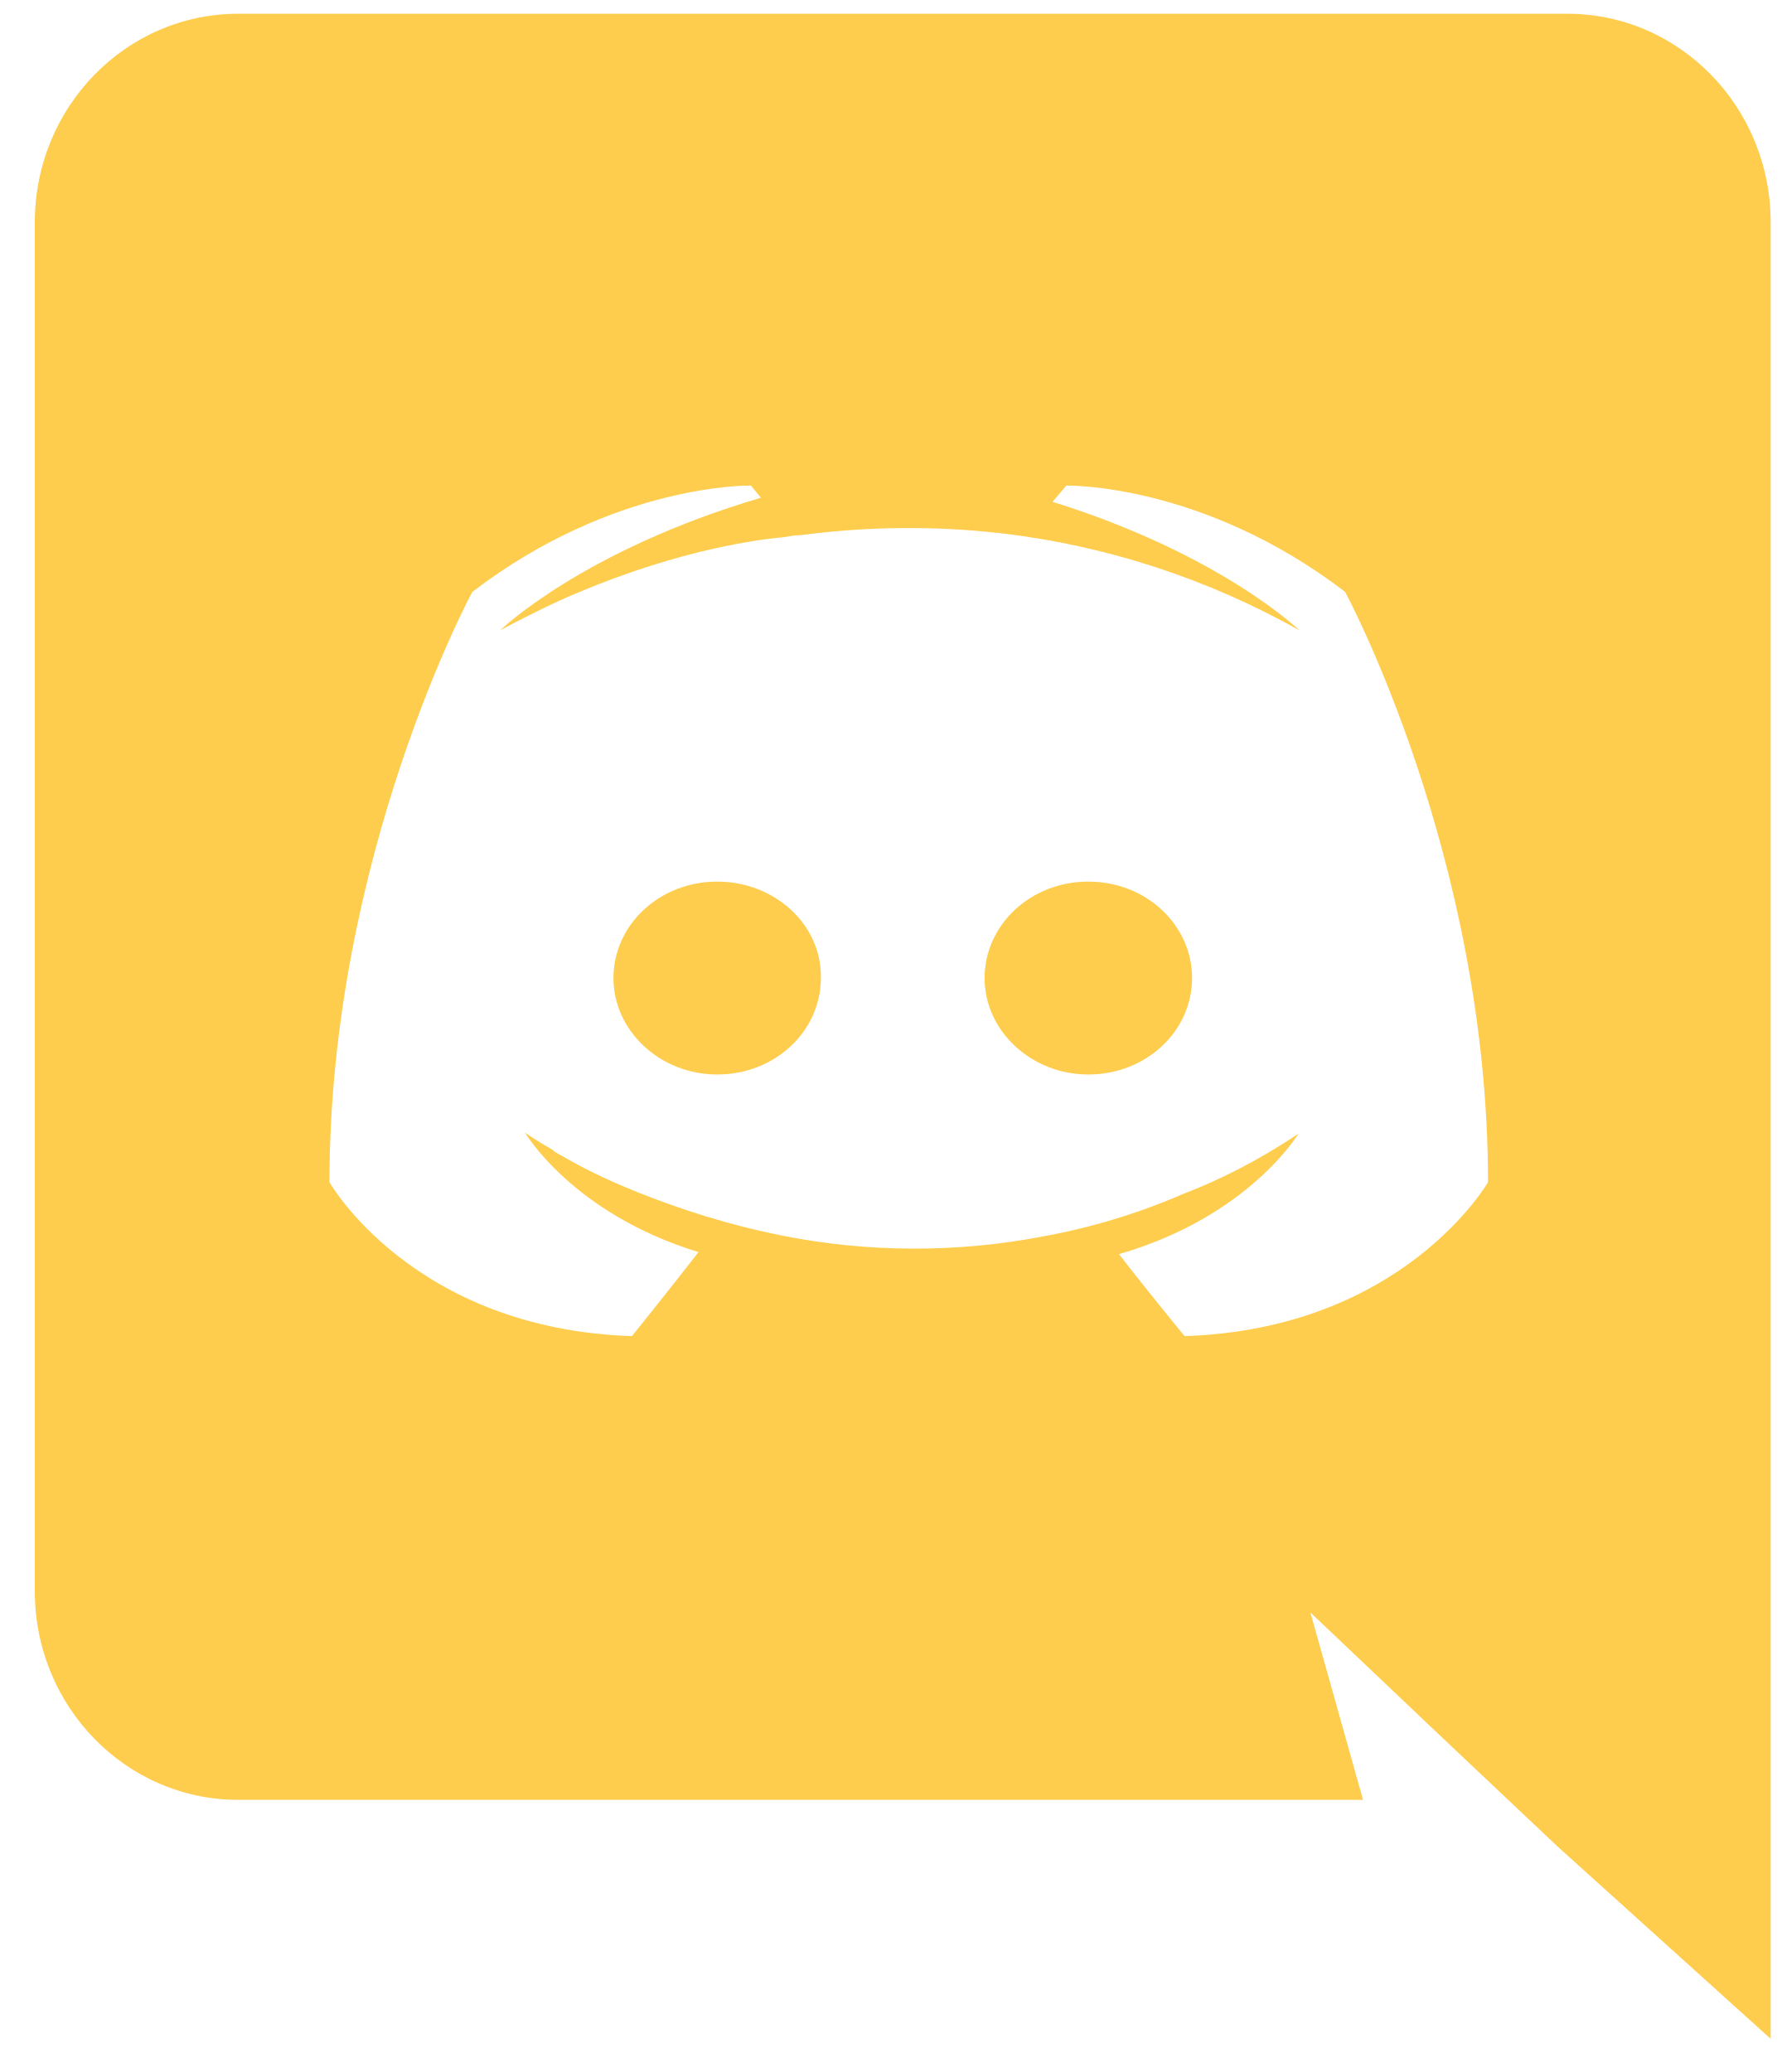
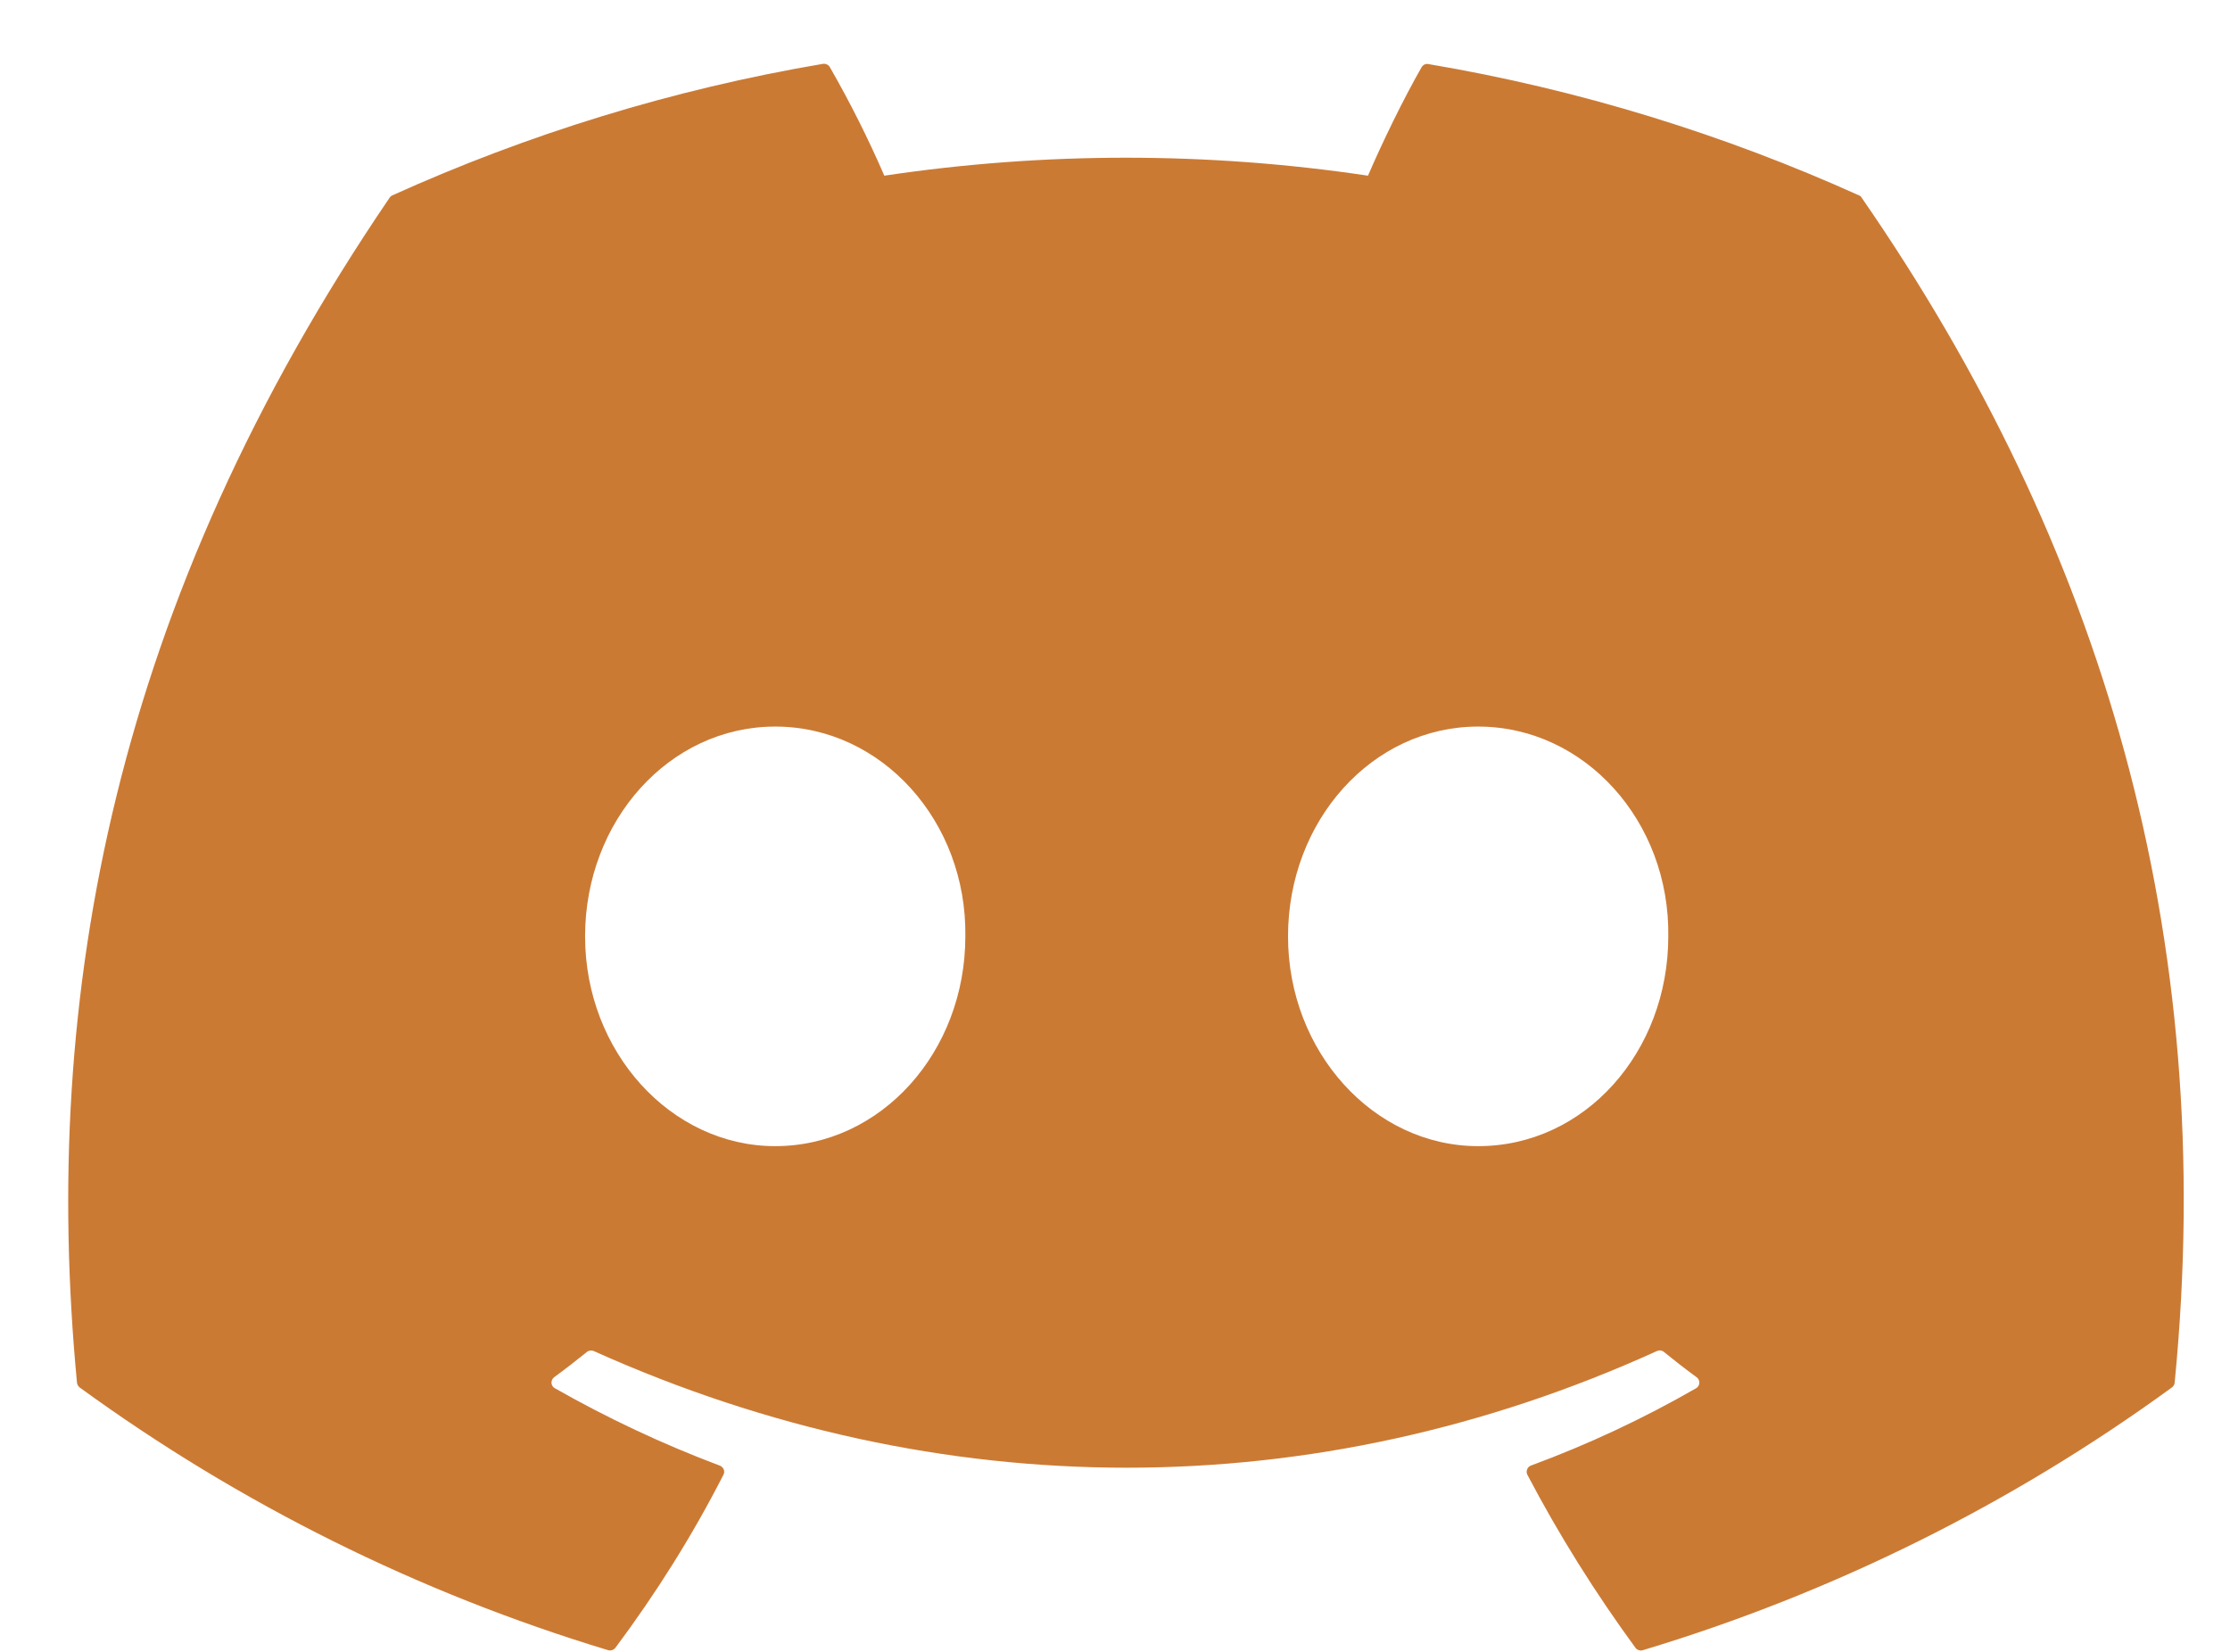
- <svg xmlns="http://www.w3.org/2000/svg" width="49" height="57" viewBox="0 0 49 57" fill="none">
-   <path d="M19.729 24.253C21.321 24.253 22.61 25.447 22.581 26.906C22.581 28.365 21.324 29.559 19.729 29.559C18.164 29.559 16.875 28.365 16.875 26.906C16.875 25.447 18.135 24.253 19.729 24.253ZM29.937 24.253C31.532 24.253 32.792 25.447 32.792 26.906C32.792 28.365 31.532 29.559 29.937 29.559C28.372 29.559 27.085 28.365 27.085 26.906C27.085 25.447 28.343 24.253 29.937 24.253ZM43.114 0.378C46.199 0.378 48.708 2.941 48.708 6.116V56.087L42.843 50.794L39.54 47.675L36.047 44.359L37.495 49.513H6.553C3.468 49.513 0.958 46.951 0.958 43.775V6.116C0.958 2.941 3.468 0.378 6.553 0.378H43.111H43.114ZM32.582 36.756C38.612 36.562 40.933 32.522 40.933 32.522C40.933 23.553 37.002 16.282 37.002 16.282C33.075 13.276 29.335 13.358 29.335 13.358L28.953 13.804C33.593 15.252 35.747 17.343 35.747 17.343C33.214 15.916 30.422 15.007 27.534 14.669C25.702 14.462 23.852 14.48 22.024 14.722C21.86 14.722 21.722 14.751 21.56 14.778C20.605 14.863 18.284 15.223 15.366 16.534C14.357 17.006 13.755 17.343 13.755 17.343C13.755 17.343 16.021 15.141 20.931 13.693L20.658 13.358C20.658 13.358 16.92 13.276 12.991 16.285C12.991 16.285 9.063 23.553 9.063 32.522C9.063 32.522 11.354 36.56 17.384 36.756C17.384 36.756 18.392 35.504 19.215 34.445C15.748 33.384 14.44 31.156 14.44 31.156C14.44 31.156 14.71 31.352 15.201 31.631C15.228 31.657 15.254 31.686 15.31 31.713C15.392 31.771 15.474 31.798 15.556 31.854C16.238 32.244 16.92 32.549 17.546 32.801C18.666 33.246 20.003 33.692 21.56 34C23.892 34.457 26.291 34.466 28.627 34.026C29.987 33.783 31.315 33.382 32.582 32.83C33.537 32.466 34.601 31.936 35.72 31.185C35.72 31.185 34.357 33.469 30.781 34.501C31.601 35.56 32.585 36.756 32.585 36.756H32.582Z" fill="#FFCD4D" />
+ <svg xmlns="http://www.w3.org/2000/svg" width="27" height="20" viewBox="0 0 27 20" fill="none">
+   <path d="M22.509 2.366C20.876 1.629 19.126 1.085 17.296 0.776C17.28 0.772 17.263 0.774 17.248 0.781C17.233 0.788 17.22 0.8 17.212 0.814C16.987 1.208 16.738 1.721 16.563 2.127C14.621 1.837 12.648 1.837 10.707 2.127C10.512 1.677 10.292 1.239 10.048 0.814C10.04 0.799 10.028 0.788 10.013 0.781C9.998 0.773 9.981 0.771 9.964 0.773C8.135 1.083 6.385 1.627 4.751 2.365C4.737 2.371 4.725 2.381 4.717 2.394C1.395 7.276 0.485 12.038 0.932 16.74C0.933 16.752 0.937 16.763 0.943 16.773C0.948 16.783 0.956 16.792 0.965 16.799C2.904 18.21 5.066 19.285 7.361 19.979C7.377 19.984 7.394 19.984 7.41 19.979C7.426 19.974 7.44 19.964 7.451 19.951C7.944 19.29 8.384 18.591 8.759 17.856C8.782 17.814 8.76 17.762 8.715 17.745C8.026 17.486 7.358 17.172 6.718 16.808C6.706 16.802 6.696 16.793 6.689 16.781C6.682 16.77 6.678 16.757 6.677 16.744C6.677 16.731 6.679 16.718 6.685 16.706C6.69 16.693 6.699 16.683 6.709 16.675C6.844 16.576 6.978 16.472 7.106 16.369C7.118 16.359 7.131 16.354 7.146 16.352C7.161 16.35 7.176 16.352 7.189 16.358C11.38 18.241 15.919 18.241 20.061 16.358C20.075 16.352 20.09 16.349 20.105 16.351C20.119 16.352 20.134 16.358 20.145 16.368C20.273 16.472 20.407 16.576 20.542 16.675C20.553 16.683 20.562 16.693 20.567 16.705C20.573 16.717 20.576 16.73 20.575 16.743C20.574 16.757 20.57 16.77 20.564 16.781C20.557 16.792 20.547 16.802 20.536 16.808C19.898 17.175 19.234 17.486 18.537 17.744C18.526 17.748 18.517 17.754 18.508 17.762C18.5 17.77 18.494 17.78 18.49 17.791C18.486 17.801 18.484 17.812 18.484 17.824C18.485 17.835 18.488 17.846 18.493 17.856C18.878 18.59 19.317 19.288 19.801 19.95C19.811 19.964 19.825 19.974 19.841 19.979C19.857 19.985 19.874 19.985 19.89 19.98C22.189 19.288 24.355 18.213 26.296 16.799C26.305 16.792 26.313 16.784 26.319 16.774C26.325 16.764 26.329 16.753 26.33 16.741C26.863 11.305 25.436 6.581 22.542 2.396C22.535 2.382 22.523 2.371 22.509 2.366ZM9.386 13.877C8.124 13.877 7.084 12.736 7.084 11.337C7.084 9.937 8.104 8.797 9.386 8.797C10.677 8.797 11.708 9.946 11.688 11.337C11.688 12.737 10.667 13.877 9.386 13.877ZM17.897 13.877C16.634 13.877 15.595 12.736 15.595 11.337C15.595 9.937 16.614 8.797 17.897 8.797C19.188 8.797 20.219 9.946 20.199 11.337C20.199 12.737 19.189 13.877 17.897 13.877Z" fill="#CB7A34" />
</svg>
